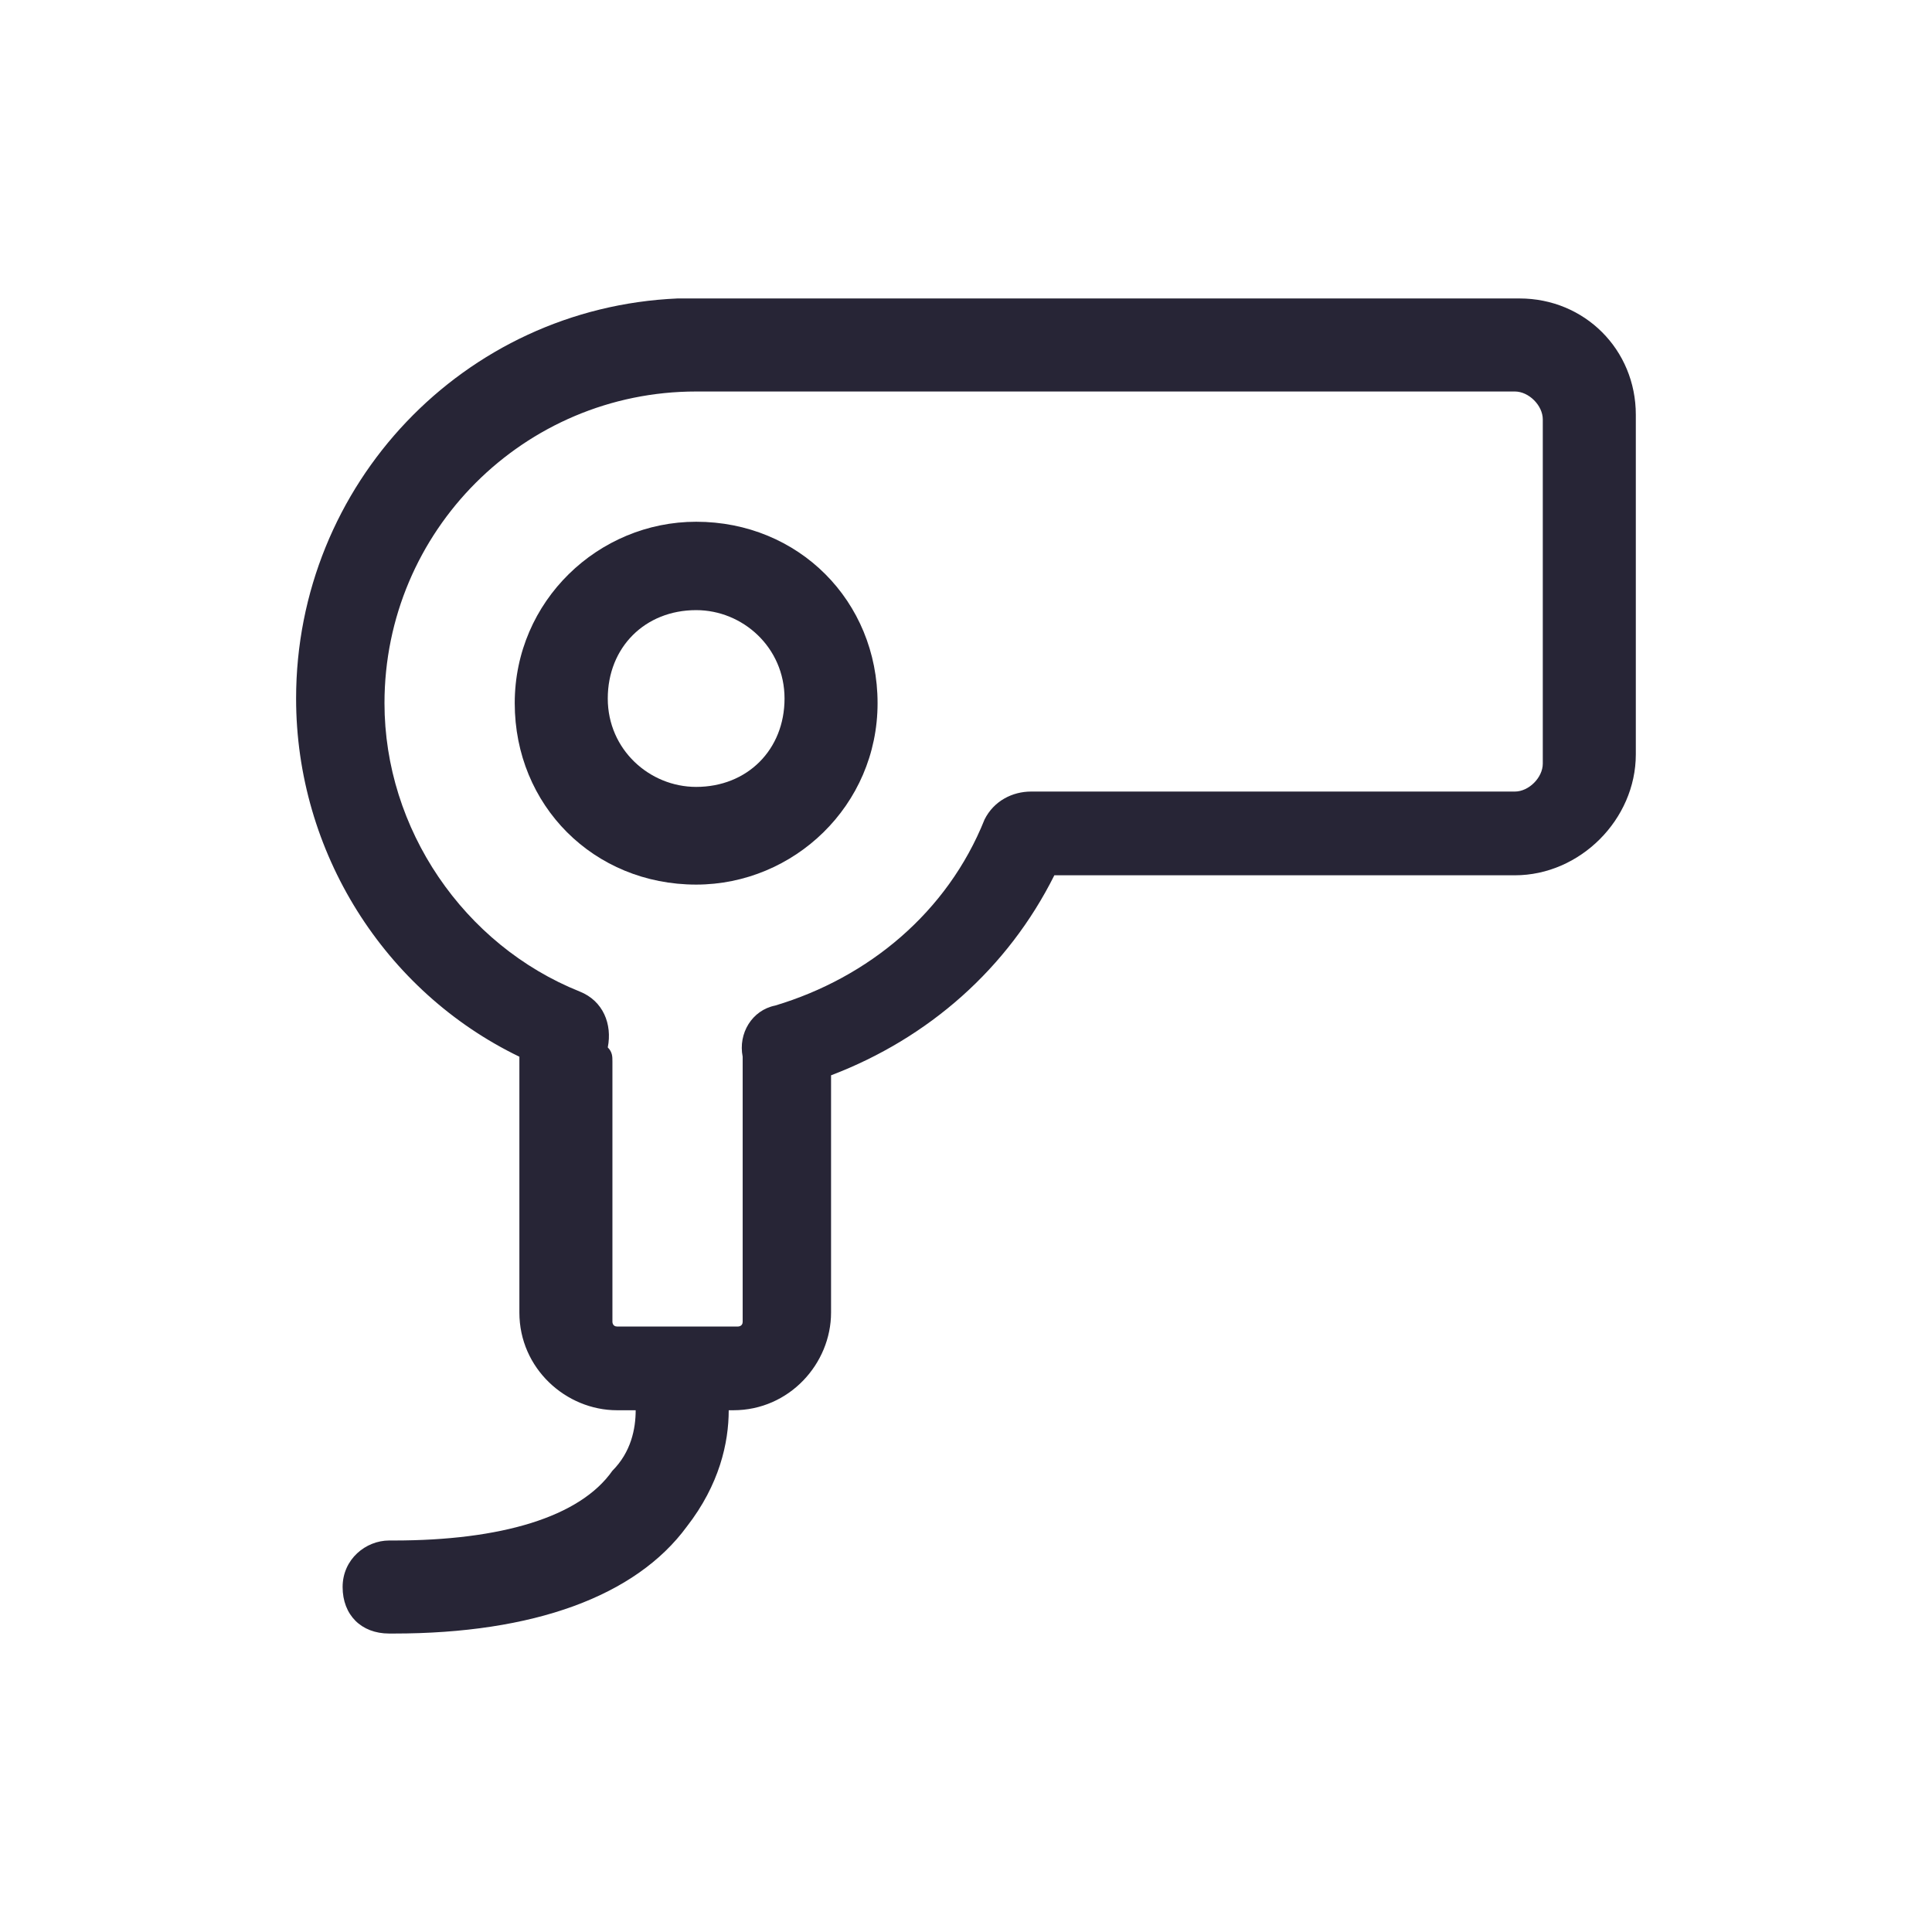
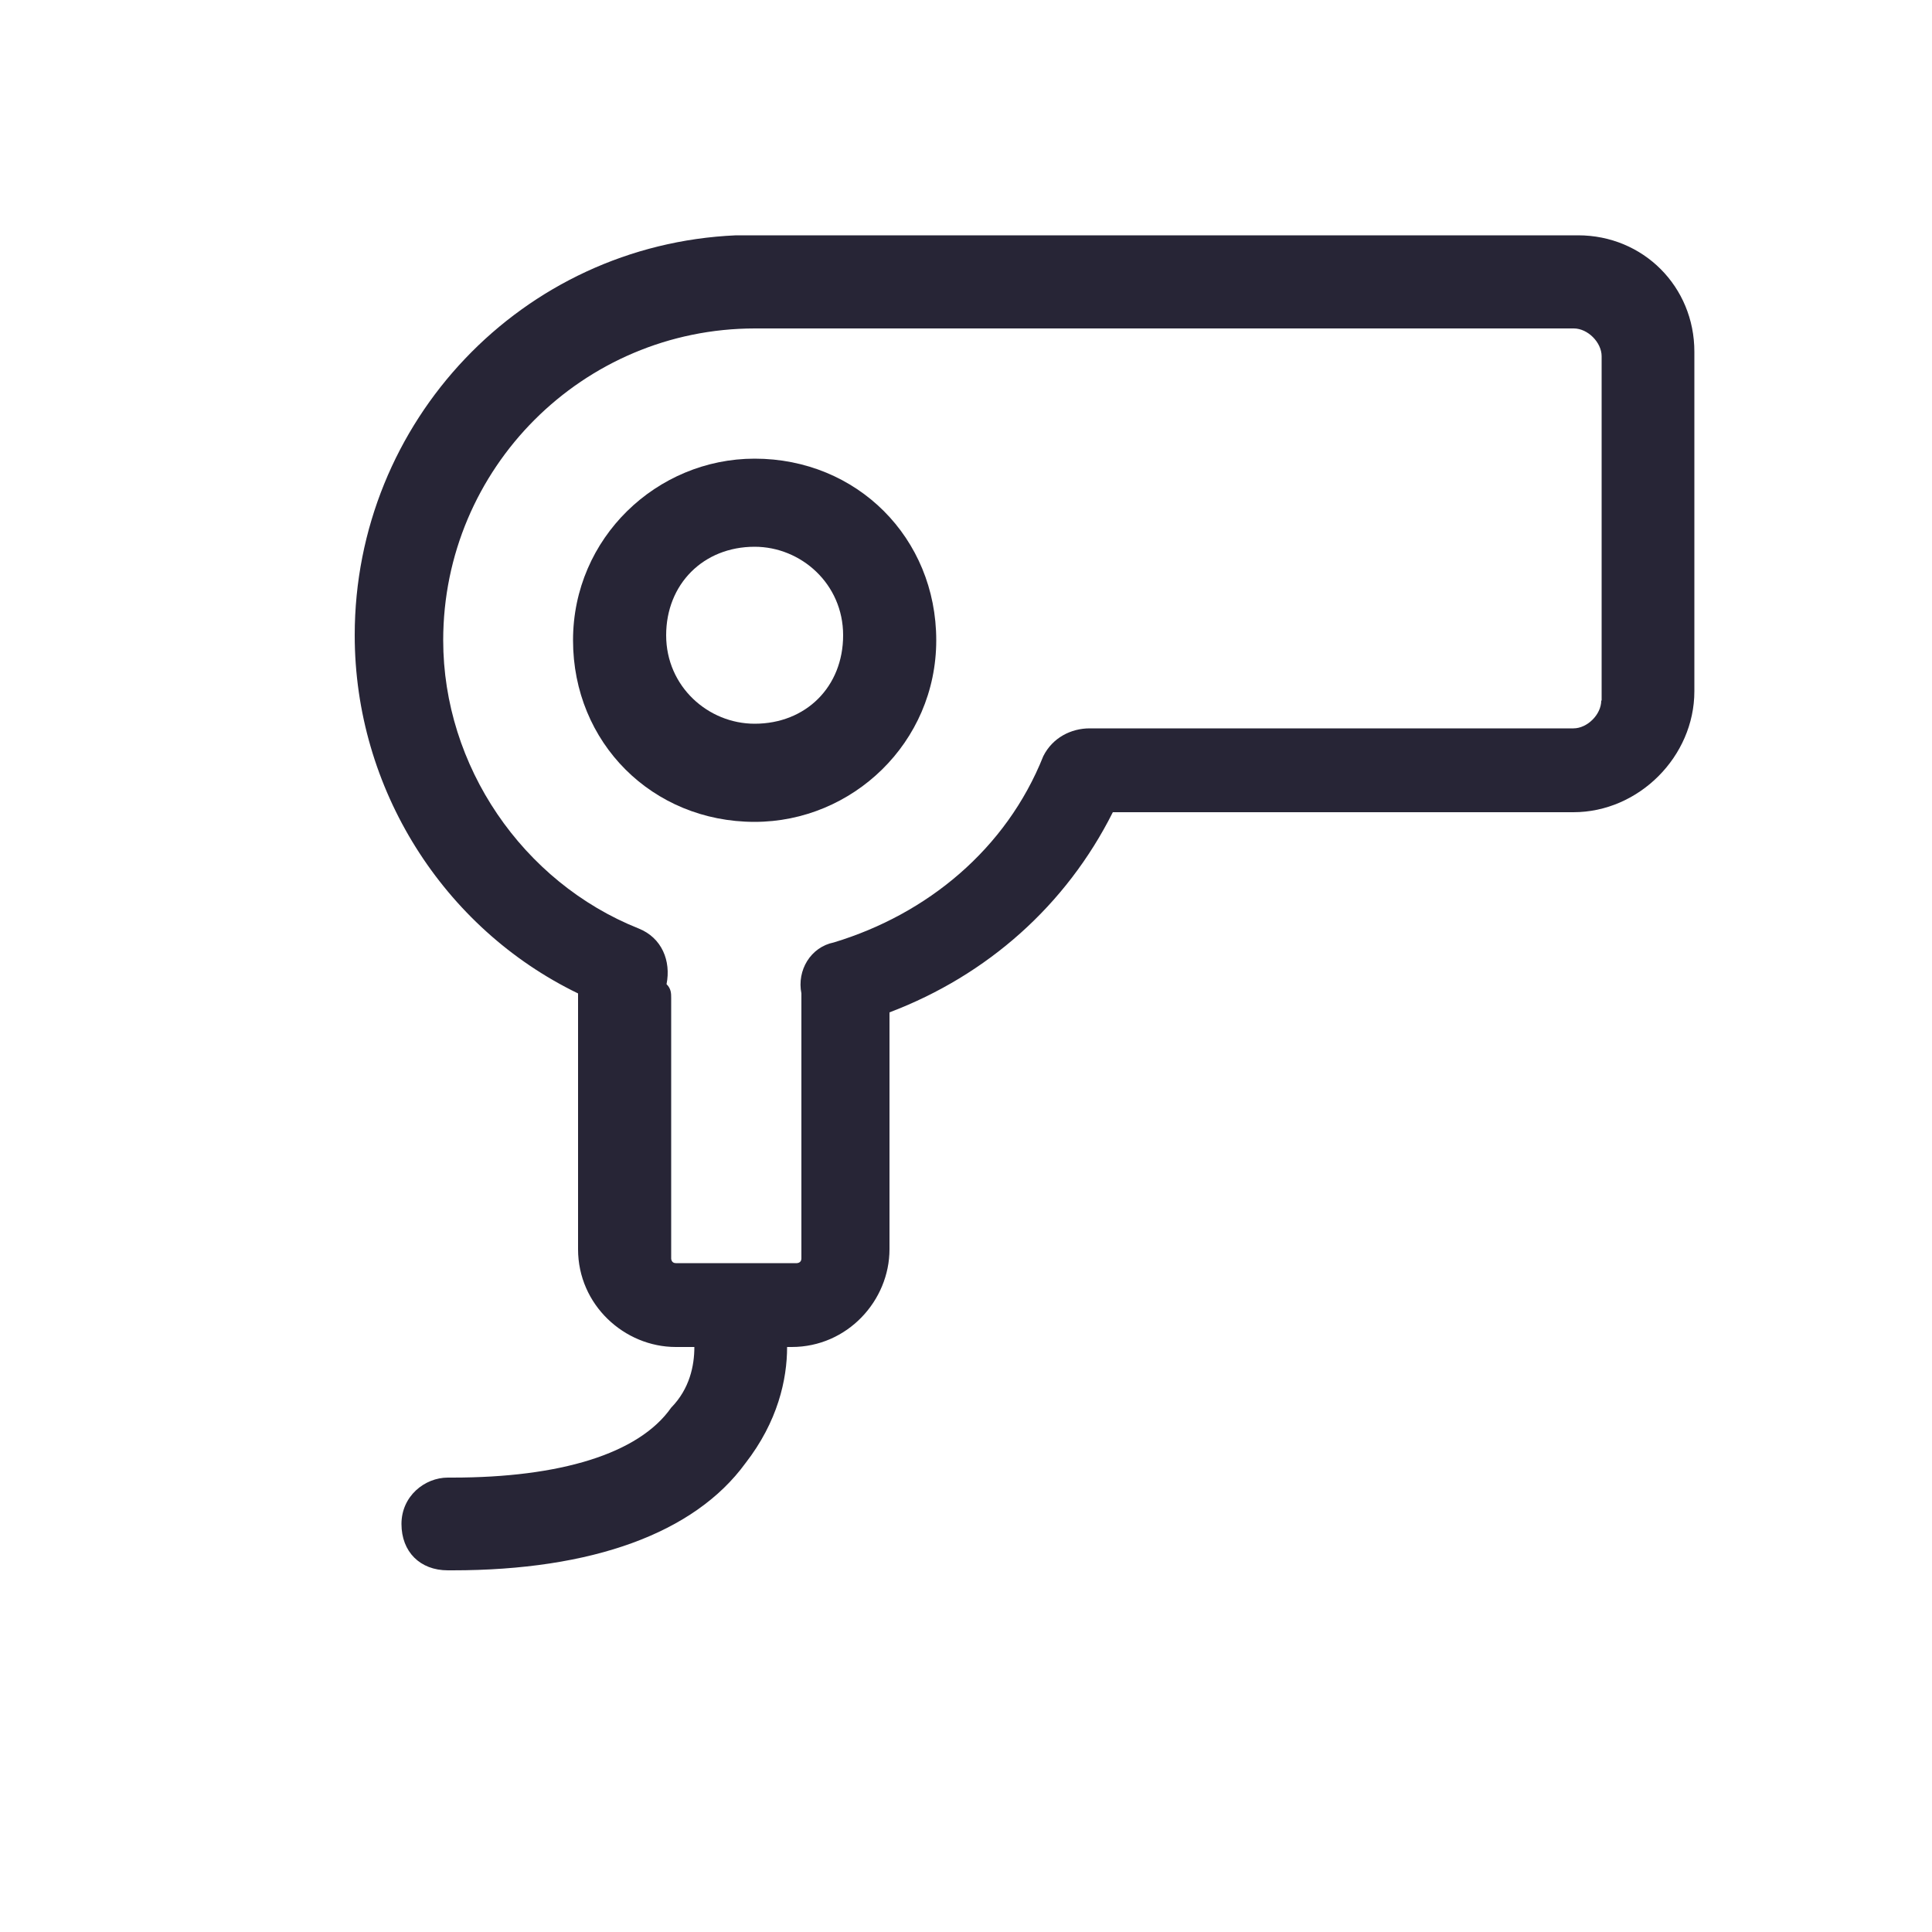
- <svg xmlns="http://www.w3.org/2000/svg" version="1.1" id="图形" x="0px" y="0px" viewBox="15.167 -16.333 1000.636 1000.678" enable-background="new 15.167 -16.333 1000.636 1000.678" xml:space="preserve">
+ <svg xmlns="http://www.w3.org/2000/svg" version="1.1" id="图形" x="0px" y="0px" viewBox="0 0 500 500" style="enable-background:new 0 0 500 500;" xml:space="preserve">
+   <style type="text/css">
+ 	.st0{fill:#272536;}
+ </style>
  <g>
-     <path fill-rule="evenodd" clip-rule="evenodd" fill="#272536" d="M802.205,138.255H368.511h-2.41   c-110.832,4.819-197.571,96.376-197.571,207.209c0,79.511,45.779,151.793,115.651,185.525v132.517   c0,28.913,24.095,50.598,50.598,50.598h9.638c0,9.638-2.41,21.685-12.047,31.322c-16.866,24.095-57.826,36.142-113.243,36.142   h-2.409c-12.047,0-24.094,9.637-24.094,24.094c0,14.456,9.638,24.094,24.094,24.094h2.409c72.283,0,125.29-19.275,151.793-55.417   c16.866-21.684,21.685-43.369,21.685-60.235h2.409c28.913,0,50.598-24.094,50.598-50.598v-122.88   c50.598-19.275,91.558-55.416,115.652-103.604h238.532c33.731,0,62.644-28.913,62.644-62.645V198.49   C862.44,164.758,835.937,138.255,802.205,138.255L802.205,138.255z M814.252,379.196c0,7.228-7.228,14.456-14.456,14.456h-248.17   c0,0,0,0-2.409,0c-9.638,0-19.276,4.819-24.094,14.457c-19.276,48.188-60.236,81.92-108.424,96.376   c-12.047,2.41-19.275,14.457-16.866,26.504v2.409v134.927c0,2.41-2.409,2.41-2.409,2.41h-62.645c-2.409,0-2.409-2.41-2.409-2.41   V533.398c0-2.409,0-4.819-2.41-7.228c2.41-12.047-2.409-24.094-14.456-28.913c-60.235-24.094-101.195-84.329-101.195-149.383   c0-89.149,72.282-161.431,161.43-161.431h424.057c7.228,0,14.456,7.228,14.456,14.456V379.196L814.252,379.196z" />
-     <path fill-rule="evenodd" clip-rule="evenodd" fill="#272536" d="M375.739,253.906c-50.598,0-93.967,40.961-93.967,93.968   c0,53.007,40.96,93.967,93.967,93.967c50.598,0,93.967-40.96,93.967-93.967C469.706,294.867,428.746,253.906,375.739,253.906   L375.739,253.906z M375.739,391.243c-24.094,0-45.779-19.275-45.779-45.779c0-26.503,19.276-45.779,45.779-45.779   c24.094,0,45.779,19.276,45.779,45.779C421.518,371.968,402.243,391.243,375.739,391.243L375.739,391.243z" />
+     <path class="st0" d="M408.4,60.9H191.7h-1.2c-55.4,2.4-98.7,48.2-98.7,103.5c0,39.7,22.9,75.8,57.8,92.7v66.2   c0,14.4,12,25.3,25.3,25.3h4.8c0,4.8-1.2,10.8-6,15.7c-8.4,12-28.9,18.1-56.6,18.1h-1.2c-6,0-12,4.8-12,12c0,7.2,4.8,12,12,12h1.2   c36.1,0,62.6-9.6,75.8-27.7c8.4-10.8,10.8-21.7,10.8-30.1h1.2c14.4,0,25.3-12,25.3-25.3V262c25.3-9.6,45.7-27.7,57.8-51.8h119.2   c16.9,0,31.3-14.4,31.3-31.3V91C438.5,74.2,425.3,60.9,408.4,60.9L408.4,60.9z M414.4,181.3c0,3.6-3.6,7.2-7.2,7.2h-124   c0,0,0,0-1.2,0c-4.8,0-9.6,2.4-12,7.2c-9.6,24.1-30.1,40.9-54.2,48.2c-6,1.2-9.6,7.2-8.4,13.2v1.2v67.4c0,1.2-1.2,1.2-1.2,1.2   h-31.3c-1.2,0-1.2-1.2-1.2-1.2v-67.4c0-1.2,0-2.4-1.2-3.6c1.2-6-1.2-12-7.2-14.4c-30.1-12-50.6-42.1-50.6-74.6   c0-44.5,36.1-80.7,80.7-80.7h211.9c3.6,0,7.2,3.6,7.2,7.2V181.3L414.4,181.3z" />
+     <path class="st0" d="M195.3,118.7c-25.3,0-47,20.5-47,47s20.5,47,47,47c25.3,0,47-20.5,47-47C242.3,139.2,221.8,118.7,195.3,118.7   L195.3,118.7z M195.3,187.3c-12,0-22.9-9.6-22.9-22.9c0-13.2,9.6-22.9,22.9-22.9c12,0,22.9,9.6,22.9,22.9   C218.2,177.7,208.6,187.3,195.3,187.3L195.3,187.3z" />
  </g>
</svg>
